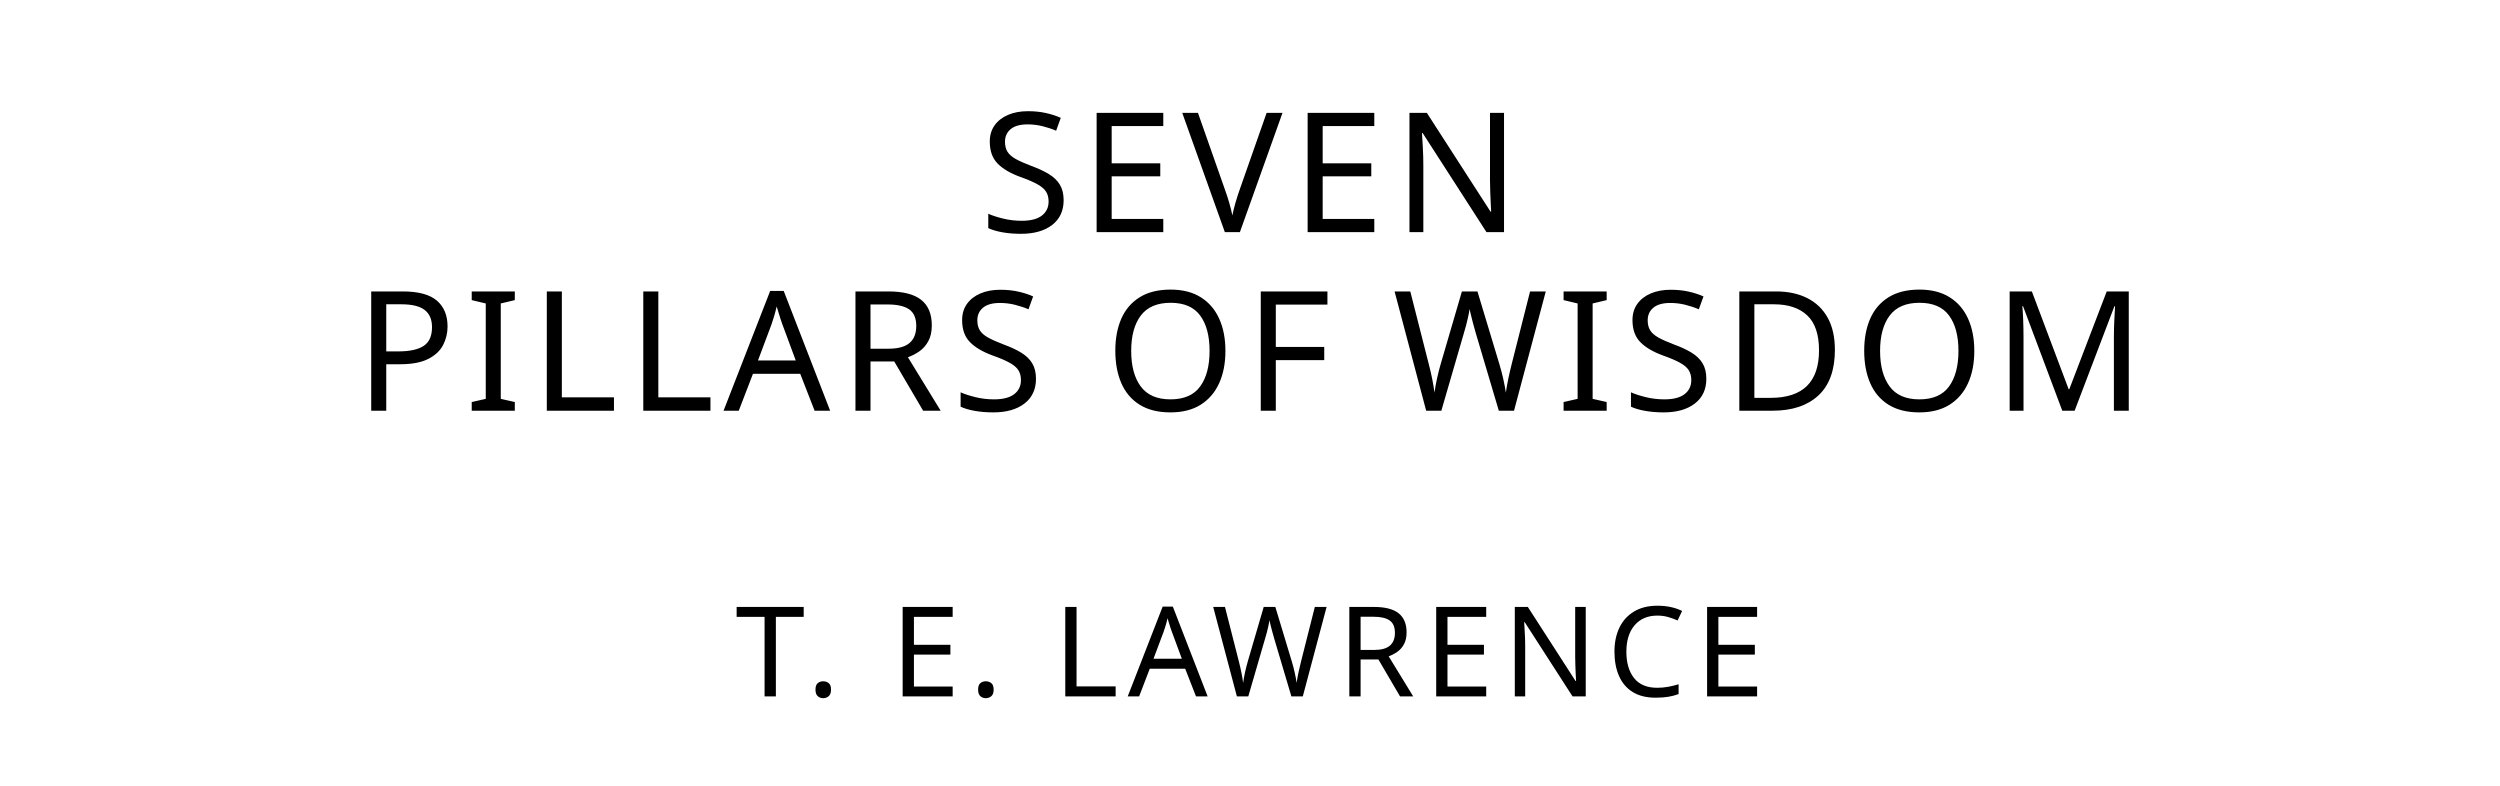
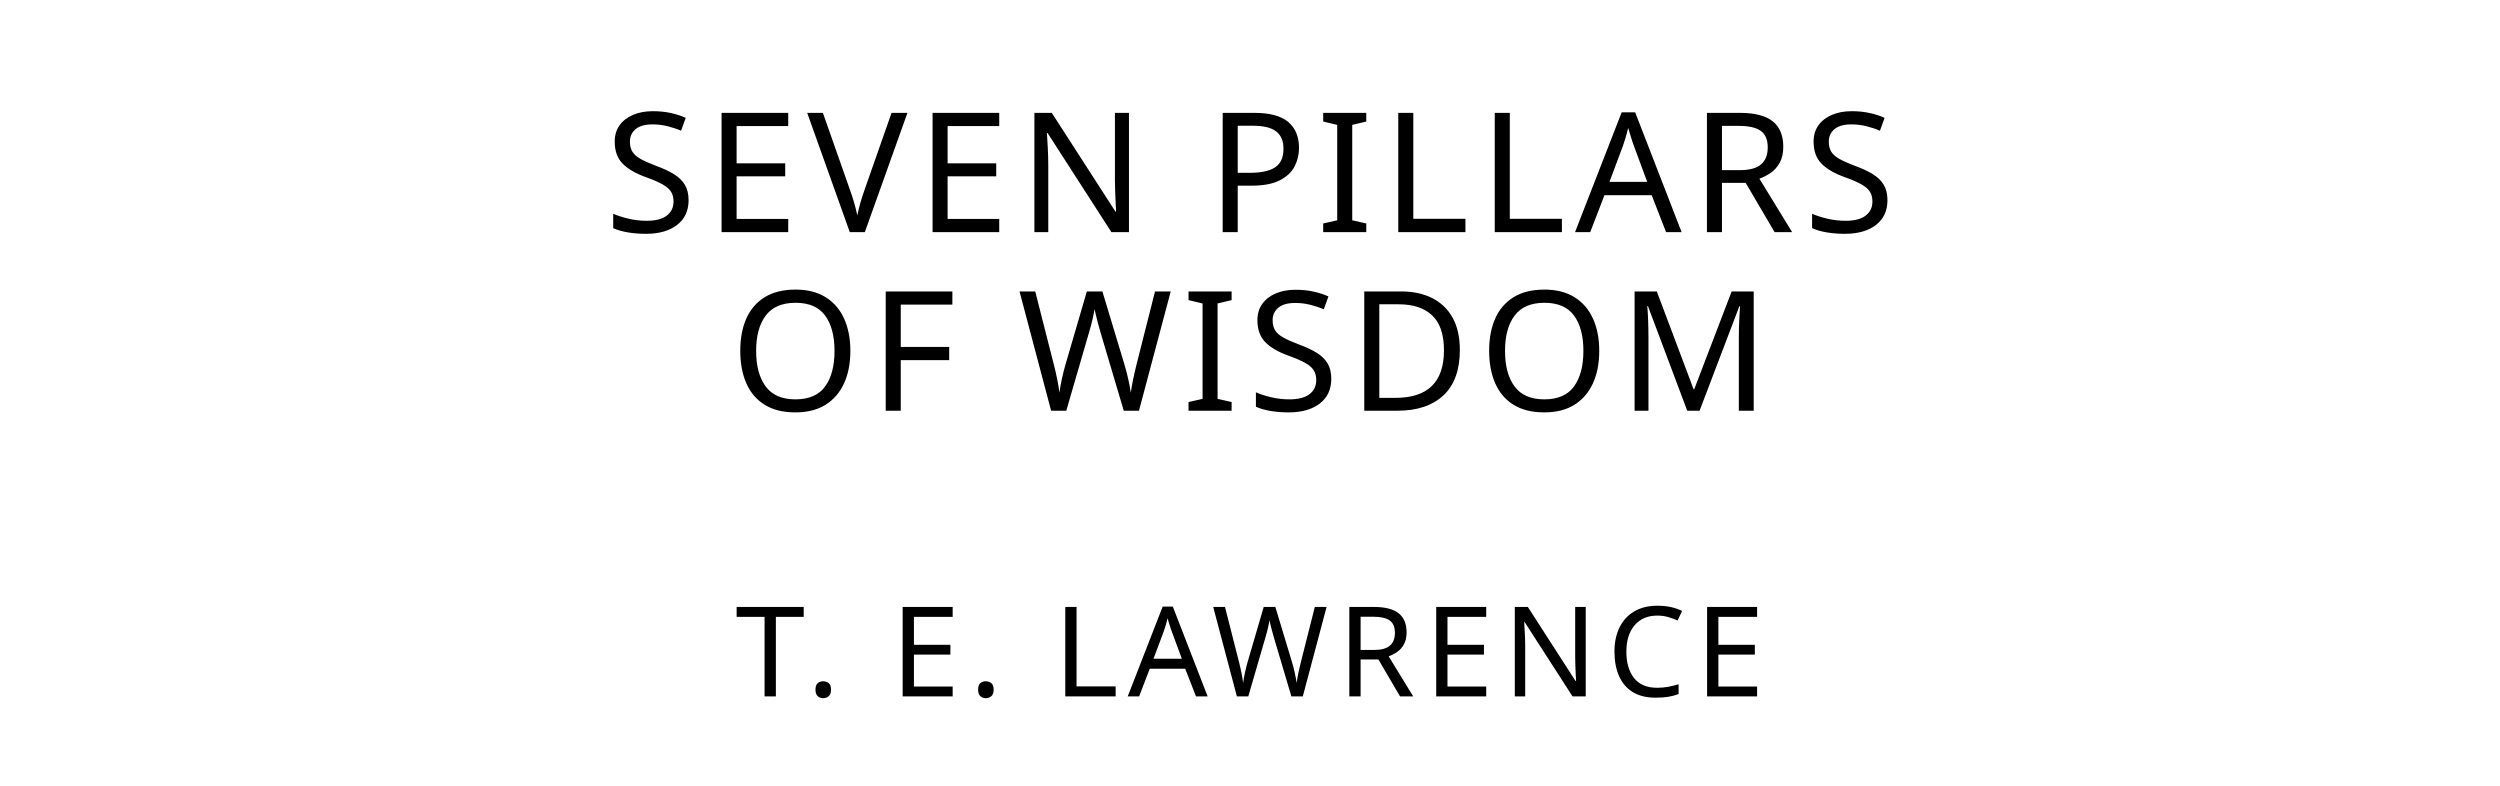
<svg xmlns="http://www.w3.org/2000/svg" version="1.1" viewBox="0 0 1400 440">
  <style type="text/css">
		text{
			font-family: "League Spartan";
			letter-spacing: 5px;
			text-anchor: middle;
		}

		.title{
			font-size: 93.567px;
		}

		.author{
			font-size: 70.175px;
		}
	</style>
-   <text class="title" x="700" y="130">SEVEN</text>
-   <text class="title" x="700" y="230">PILLARS OF WISDOM</text>
+   <text class="title" x="700" y="130">SEVEN PILLARS</text>
+   <text class="title" x="700" y="230">OF WISDOM</text>
  <text class="author" x="700" y="390">T. E. LAWRENCE</text>
</svg>
